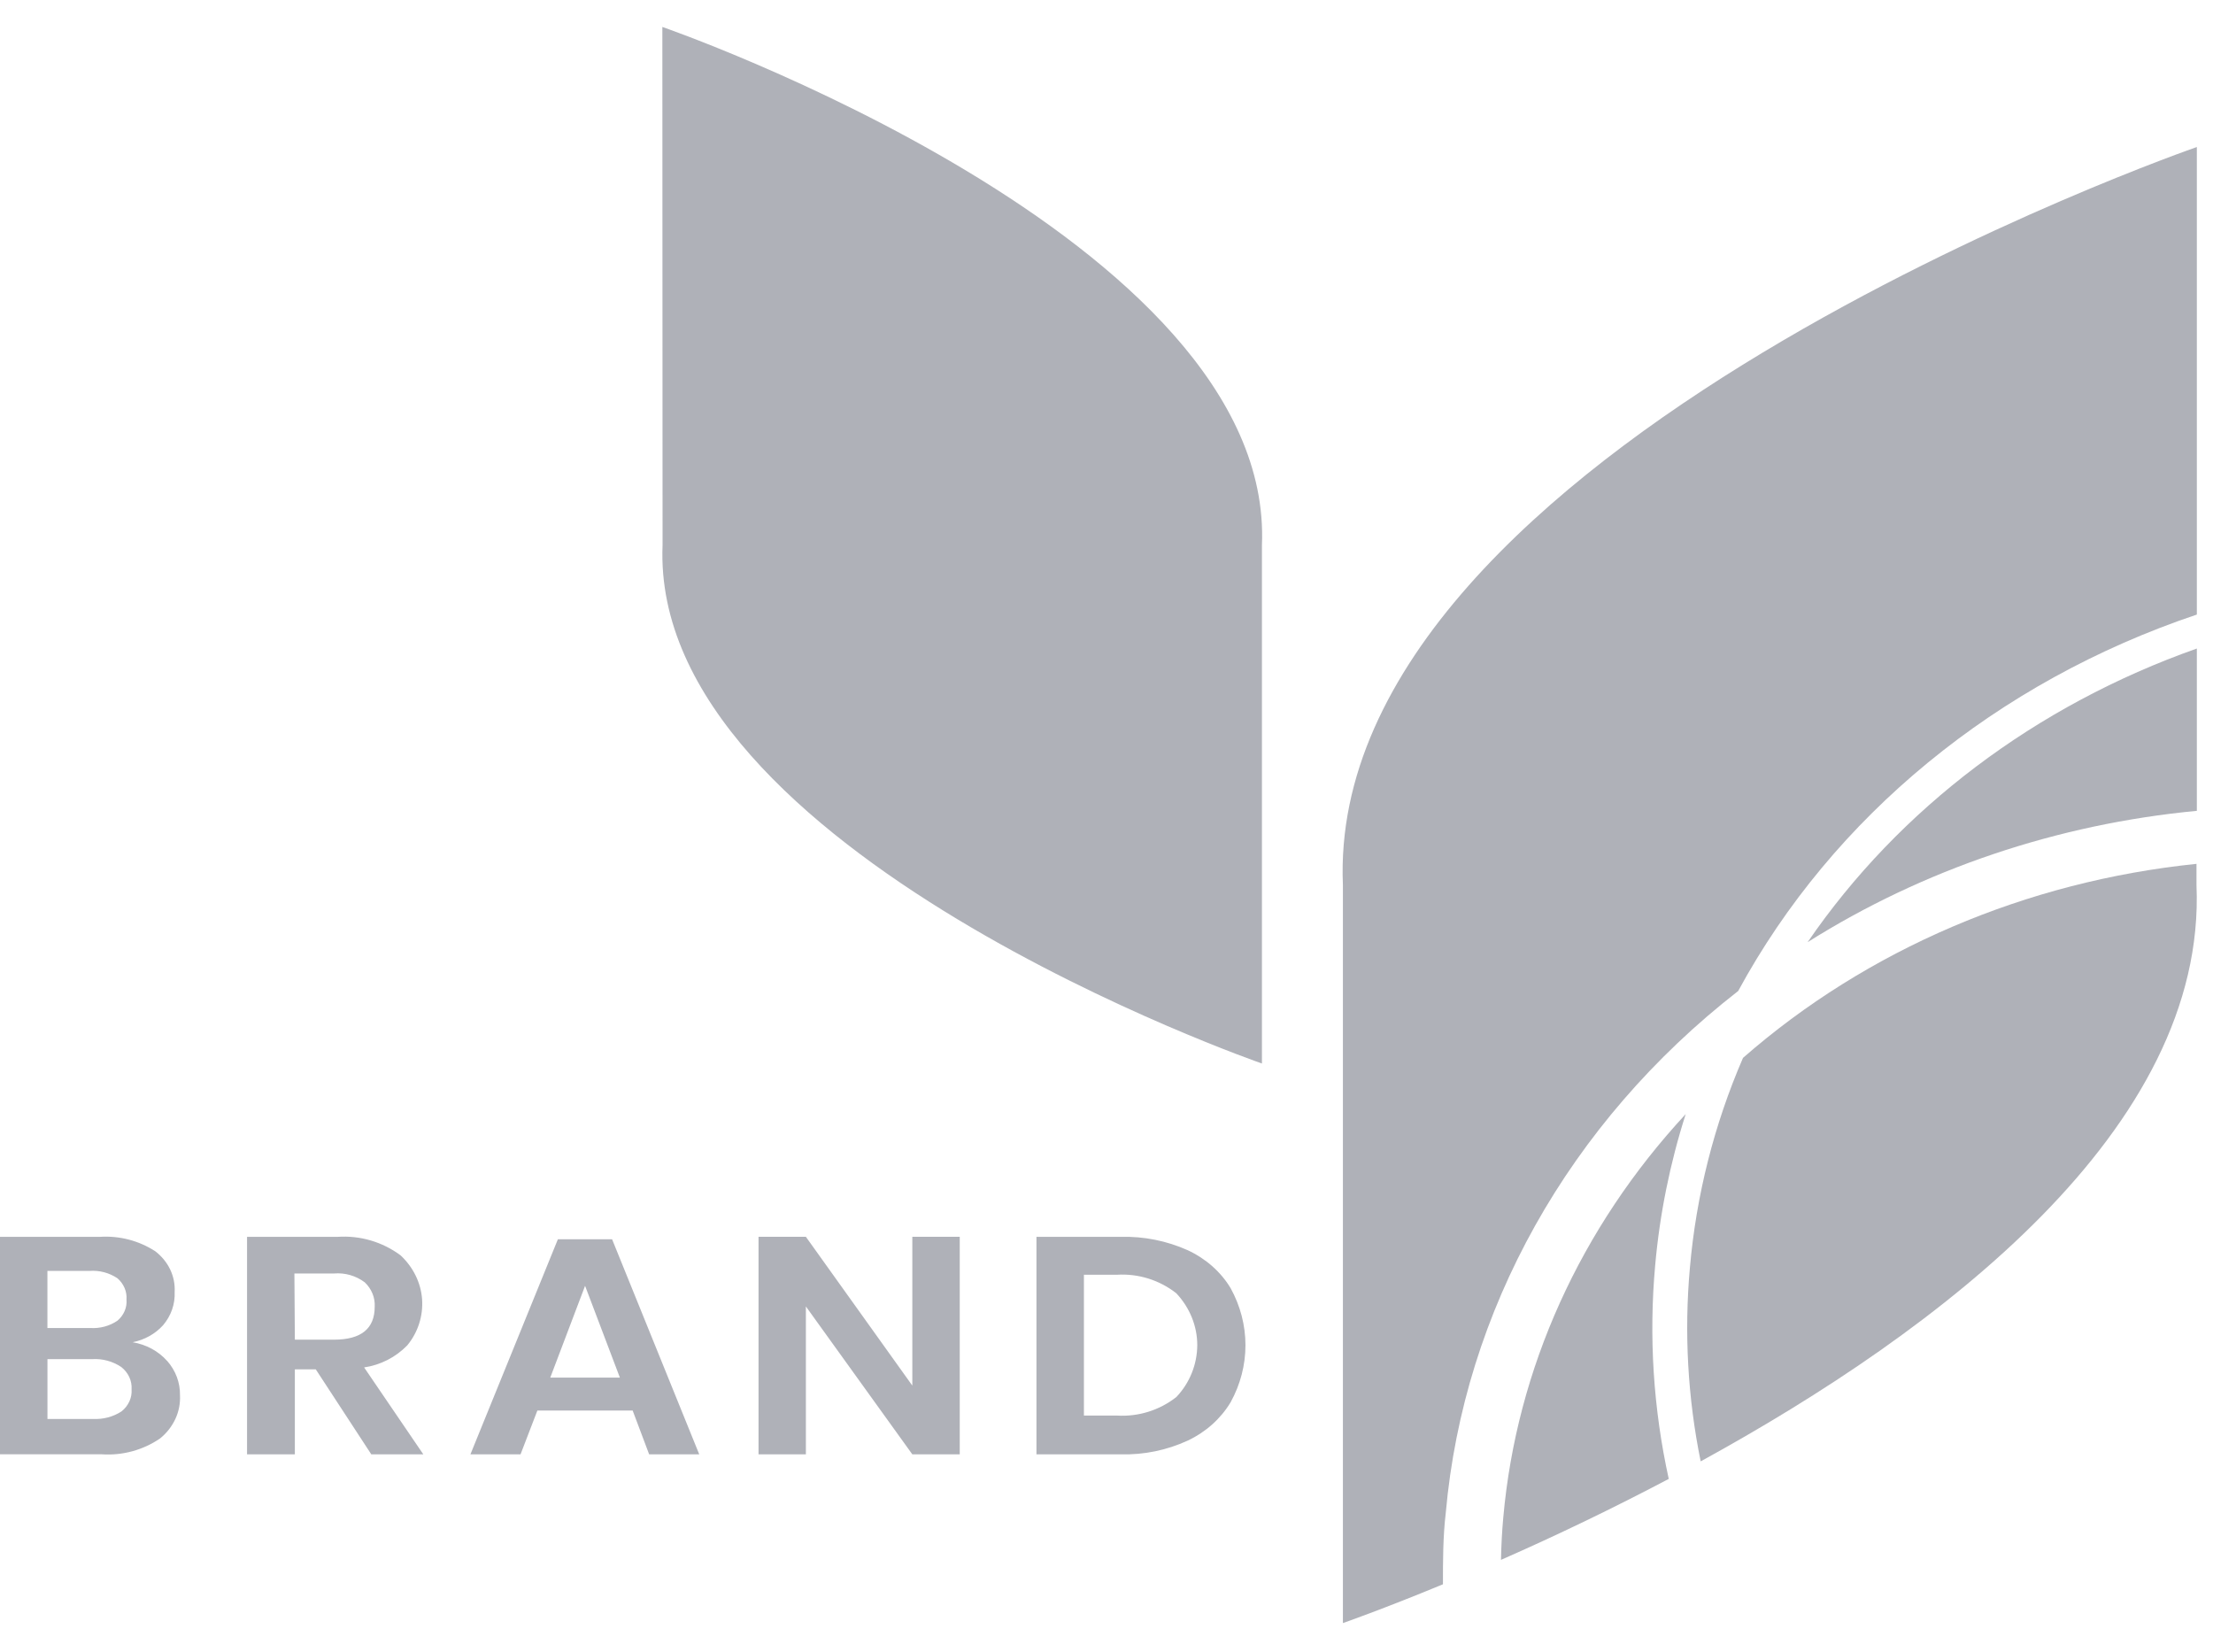
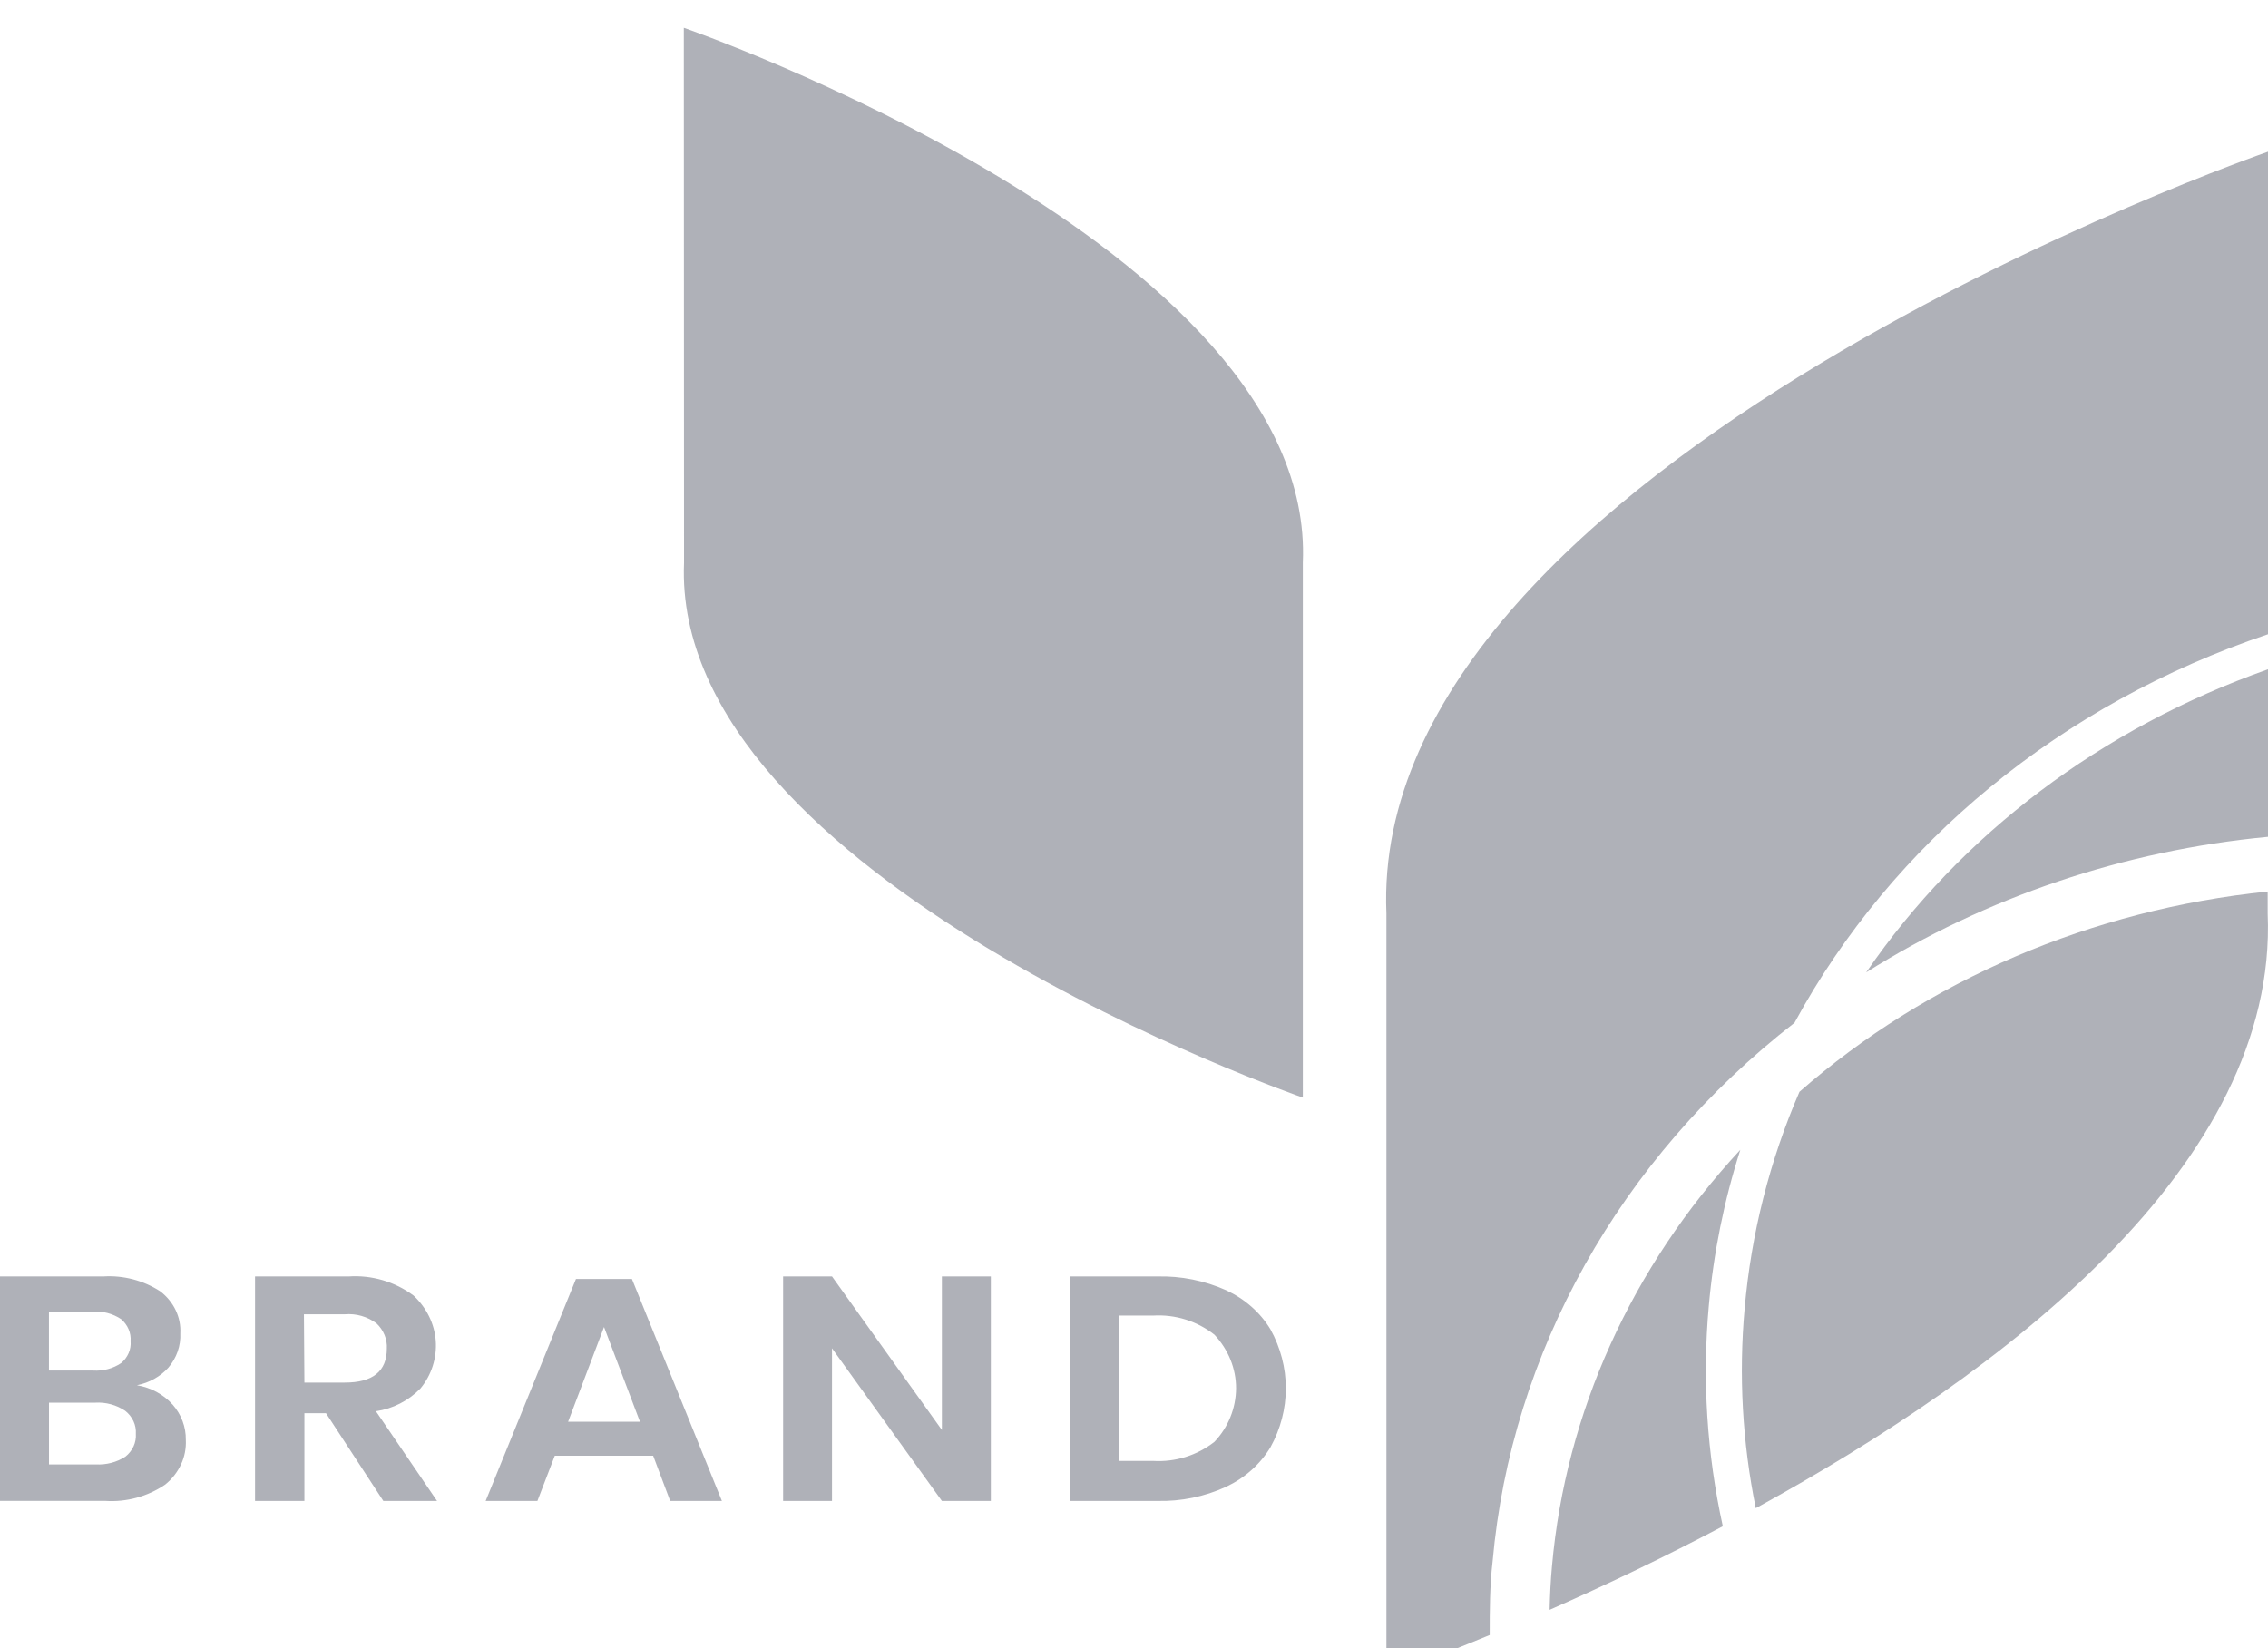
- <svg xmlns="http://www.w3.org/2000/svg" width="63" height="47" fill="none">
+ <svg xmlns="http://www.w3.org/2000/svg" fill="none">
  <path d="M4.757 38.735c.244.276.373.622.367.977a1.43 1.43 0 0 1-.131.676 1.559 1.559 0 0 1-.438.558 2.627 2.627 0 0 1-1.651.45H0v-6.19h2.844a2.593 2.593 0 0 1 1.576.41c.184.142.33.32.425.52.096.202.139.42.127.64.016.34-.1.677-.33.946-.221.246-.526.416-.866.484.385.064.733.252.98.53Zm-3.406-.934h1.216c.276.018.55-.055.773-.206a.737.737 0 0 0 .207-.275.679.679 0 0 0 .054-.33.702.702 0 0 0-.055-.329.76.76 0 0 0-.203-.276 1.255 1.255 0 0 0-.796-.209H1.35v1.625Zm2.108 2.374a.776.776 0 0 0 .224-.284.71.71 0 0 0 .063-.345.722.722 0 0 0-.066-.35.788.788 0 0 0-.228-.285 1.338 1.338 0 0 0-.826-.224H1.351v1.703h1.292c.29.015.578-.06.816-.215ZM10.57 41.397l-1.581-2.42h-.595v2.42H7.033v-6.191H9.61a2.699 2.699 0 0 1 1.793.526c.36.336.578.779.613 1.248a1.86 1.86 0 0 1-.421 1.314 2.148 2.148 0 0 1-1.229.629l1.685 2.474h-1.48Zm-2.176-3.264h1.113c.773 0 1.16-.312 1.16-.937a.852.852 0 0 0-.063-.375.917.917 0 0 0-.221-.321 1.282 1.282 0 0 0-.876-.251H8.381l.013 1.884ZM18.01 40.15h-2.712l-.479 1.247h-1.427l2.49-6.122h1.543l2.481 6.122H18.48l-.469-1.246Zm-.363-.937-.991-2.613-.991 2.613h1.982ZM27.322 41.397h-1.35l-3.03-4.21v4.21h-1.348v-6.192h1.348l3.03 4.235v-4.235h1.35v6.192ZM35.033 39.915c-.28.467-.705.848-1.223 1.092a4.288 4.288 0 0 1-1.9.39h-2.404v-6.191h2.405a4.376 4.376 0 0 1 1.9.38c.517.24.943.616 1.222 1.08.278.504.423 1.06.423 1.625 0 .564-.145 1.12-.423 1.624Zm-1.546-.148a2.16 2.16 0 0 0 .597-1.478c0-.542-.212-1.066-.597-1.477a2.488 2.488 0 0 0-1.692-.527h-.938v4.008h.938a2.49 2.49 0 0 0 1.692-.526ZM18.856.767s17.438 6.028 17.069 14.751v14.754s-17.426-6.03-17.063-14.754L18.856.767ZM51.46 26.818c3.294-2.075 7.103-3.36 11.08-3.738v-4.62c-4.582 1.618-8.47 4.55-11.08 8.358Z" fill="#AFB1B8" />
  <path d="M49.482 28.21c2.695-4.97 7.368-8.805 13.058-10.717V4.185s-24.835 8.587-24.31 21.009V46.2s1.107-.384 2.848-1.104c0-.671 0-1.349.08-2.03.513-5.766 3.507-11.11 8.324-14.857Z" fill="#AFB1B8" />
  <path d="M47.12 36.013c.13-1.457.421-2.898.869-4.301-3 3.235-4.816 7.25-5.193 11.479-.037.399-.057.798-.066 1.21a74.756 74.756 0 0 0 4.776-2.305c-.44-2.001-.57-4.049-.386-6.083ZM48.108 36.089a19.051 19.051 0 0 0 .307 5.508c6.785-3.718 14.41-9.462 14.115-16.403v-.605c-4.848.497-9.383 2.437-12.91 5.523a19.259 19.259 0 0 0-1.512 5.977Z" fill="#AFB1B8" />
</svg>
